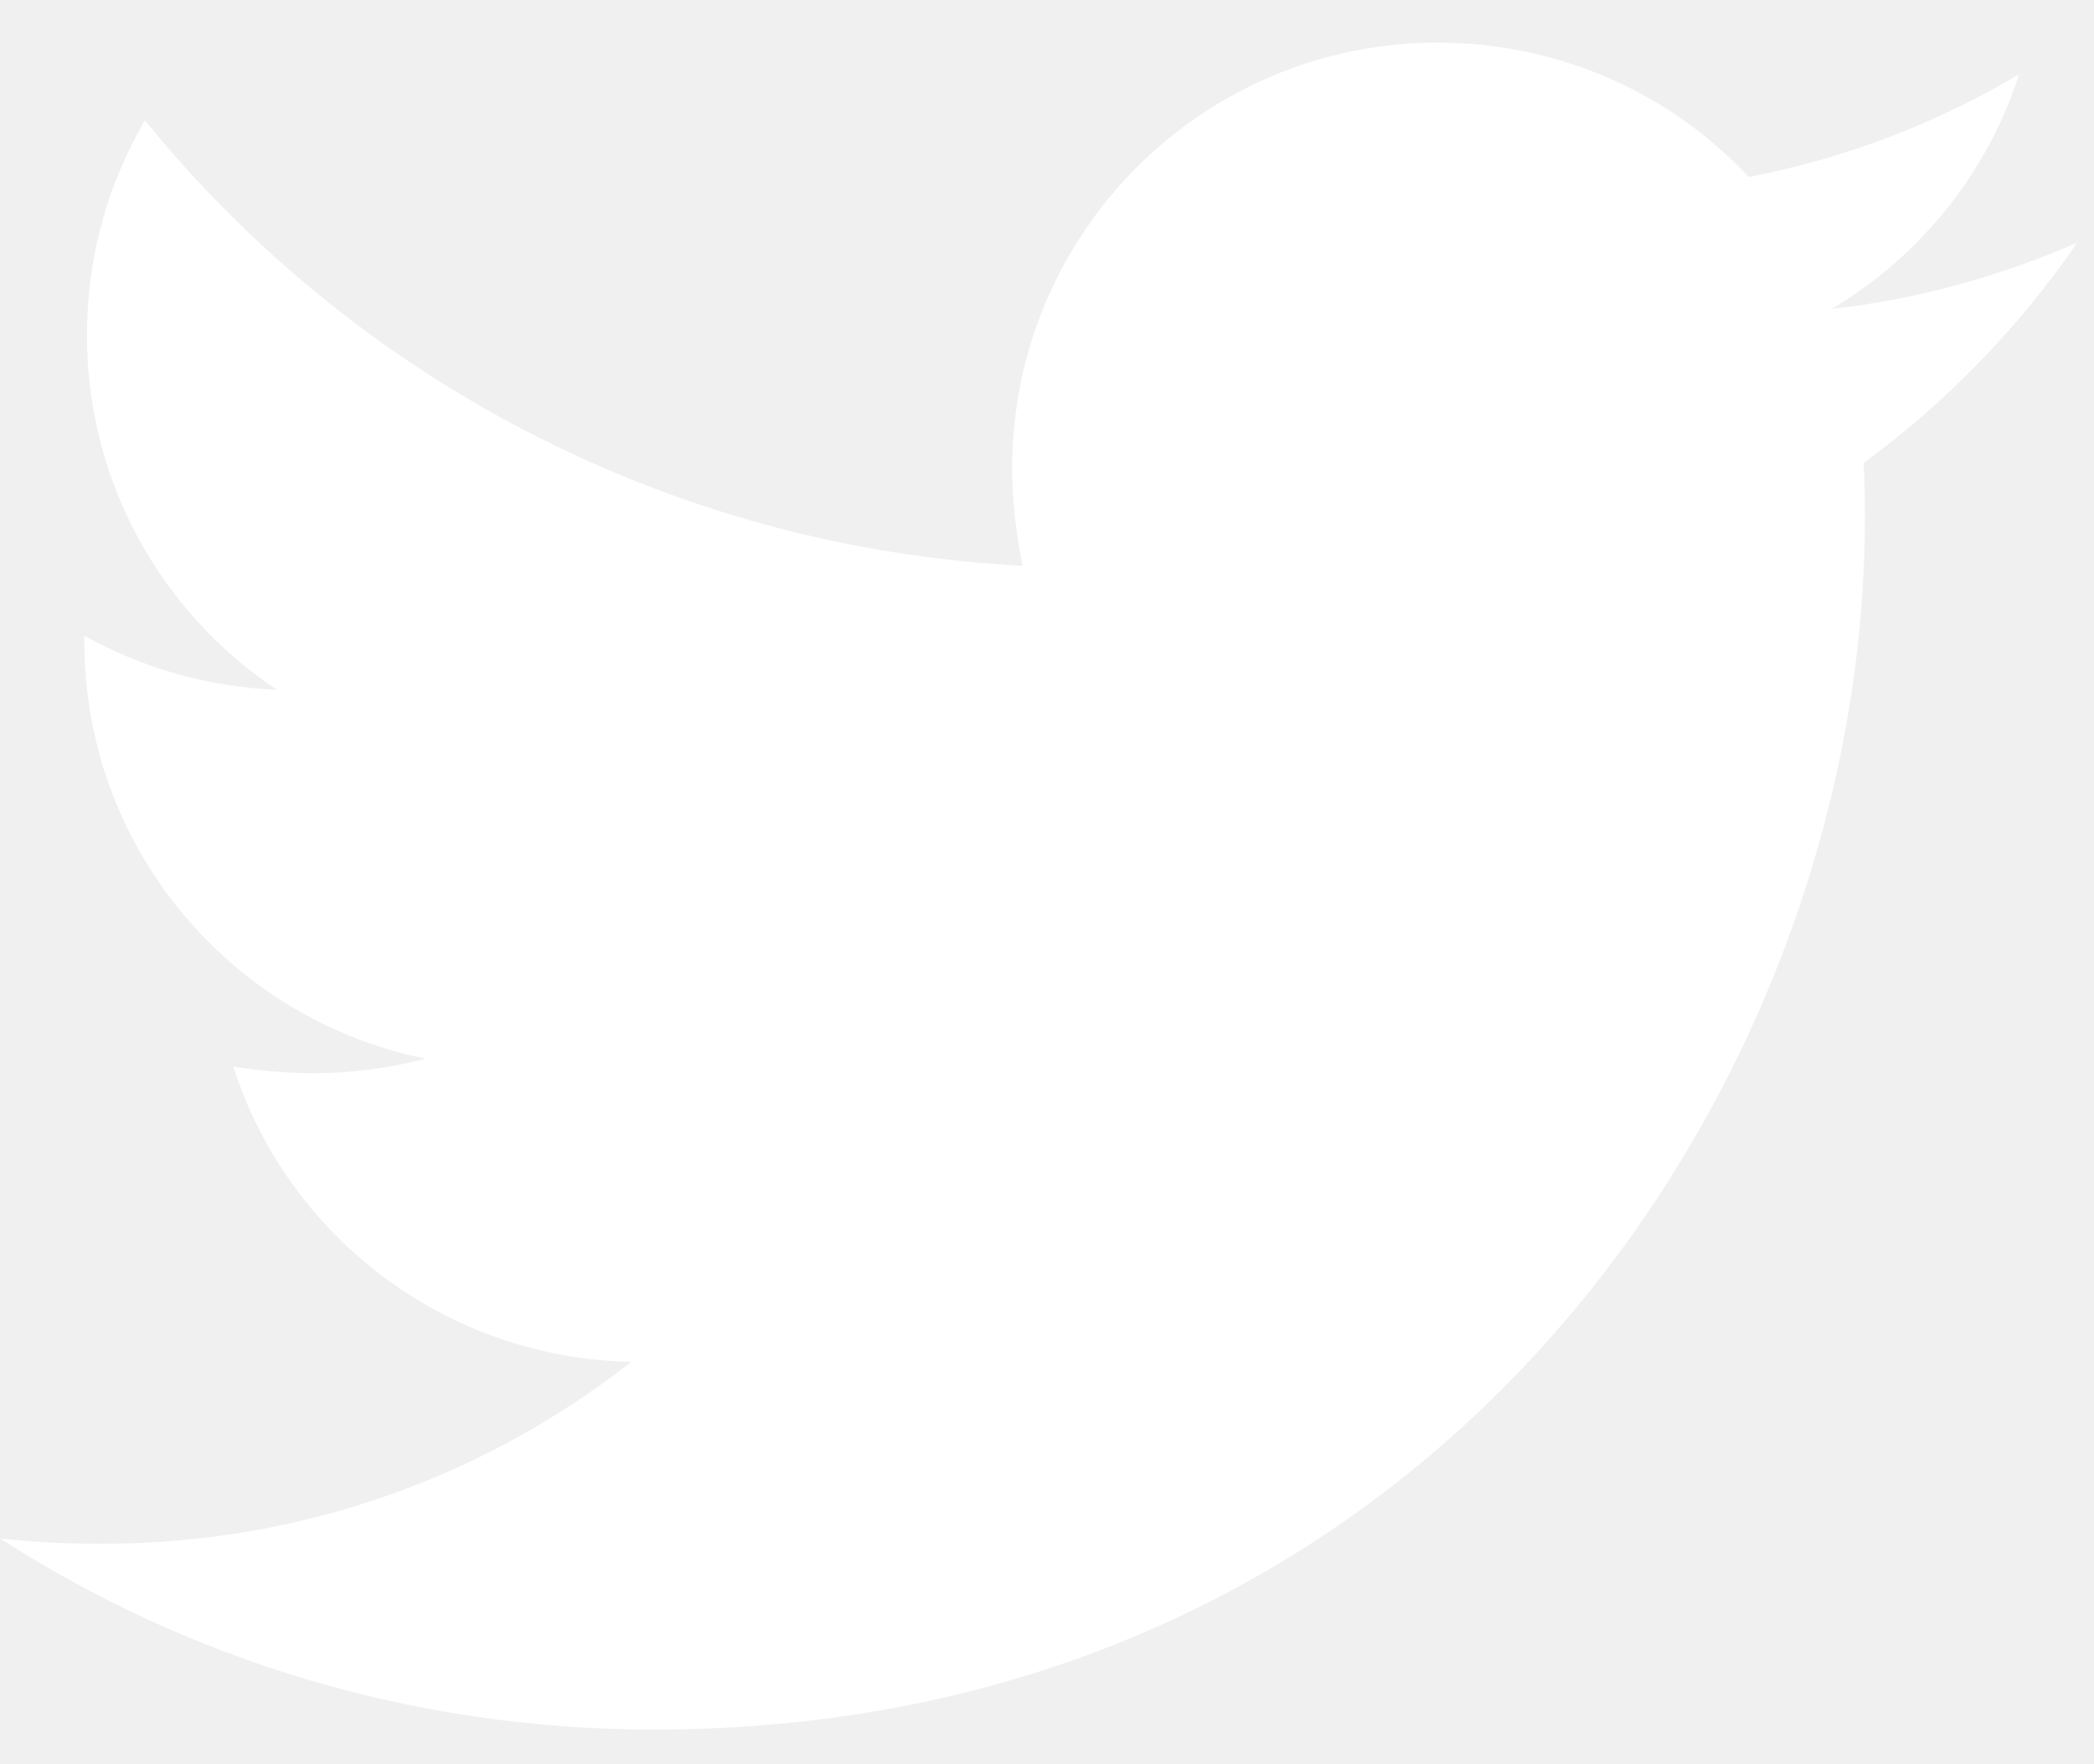
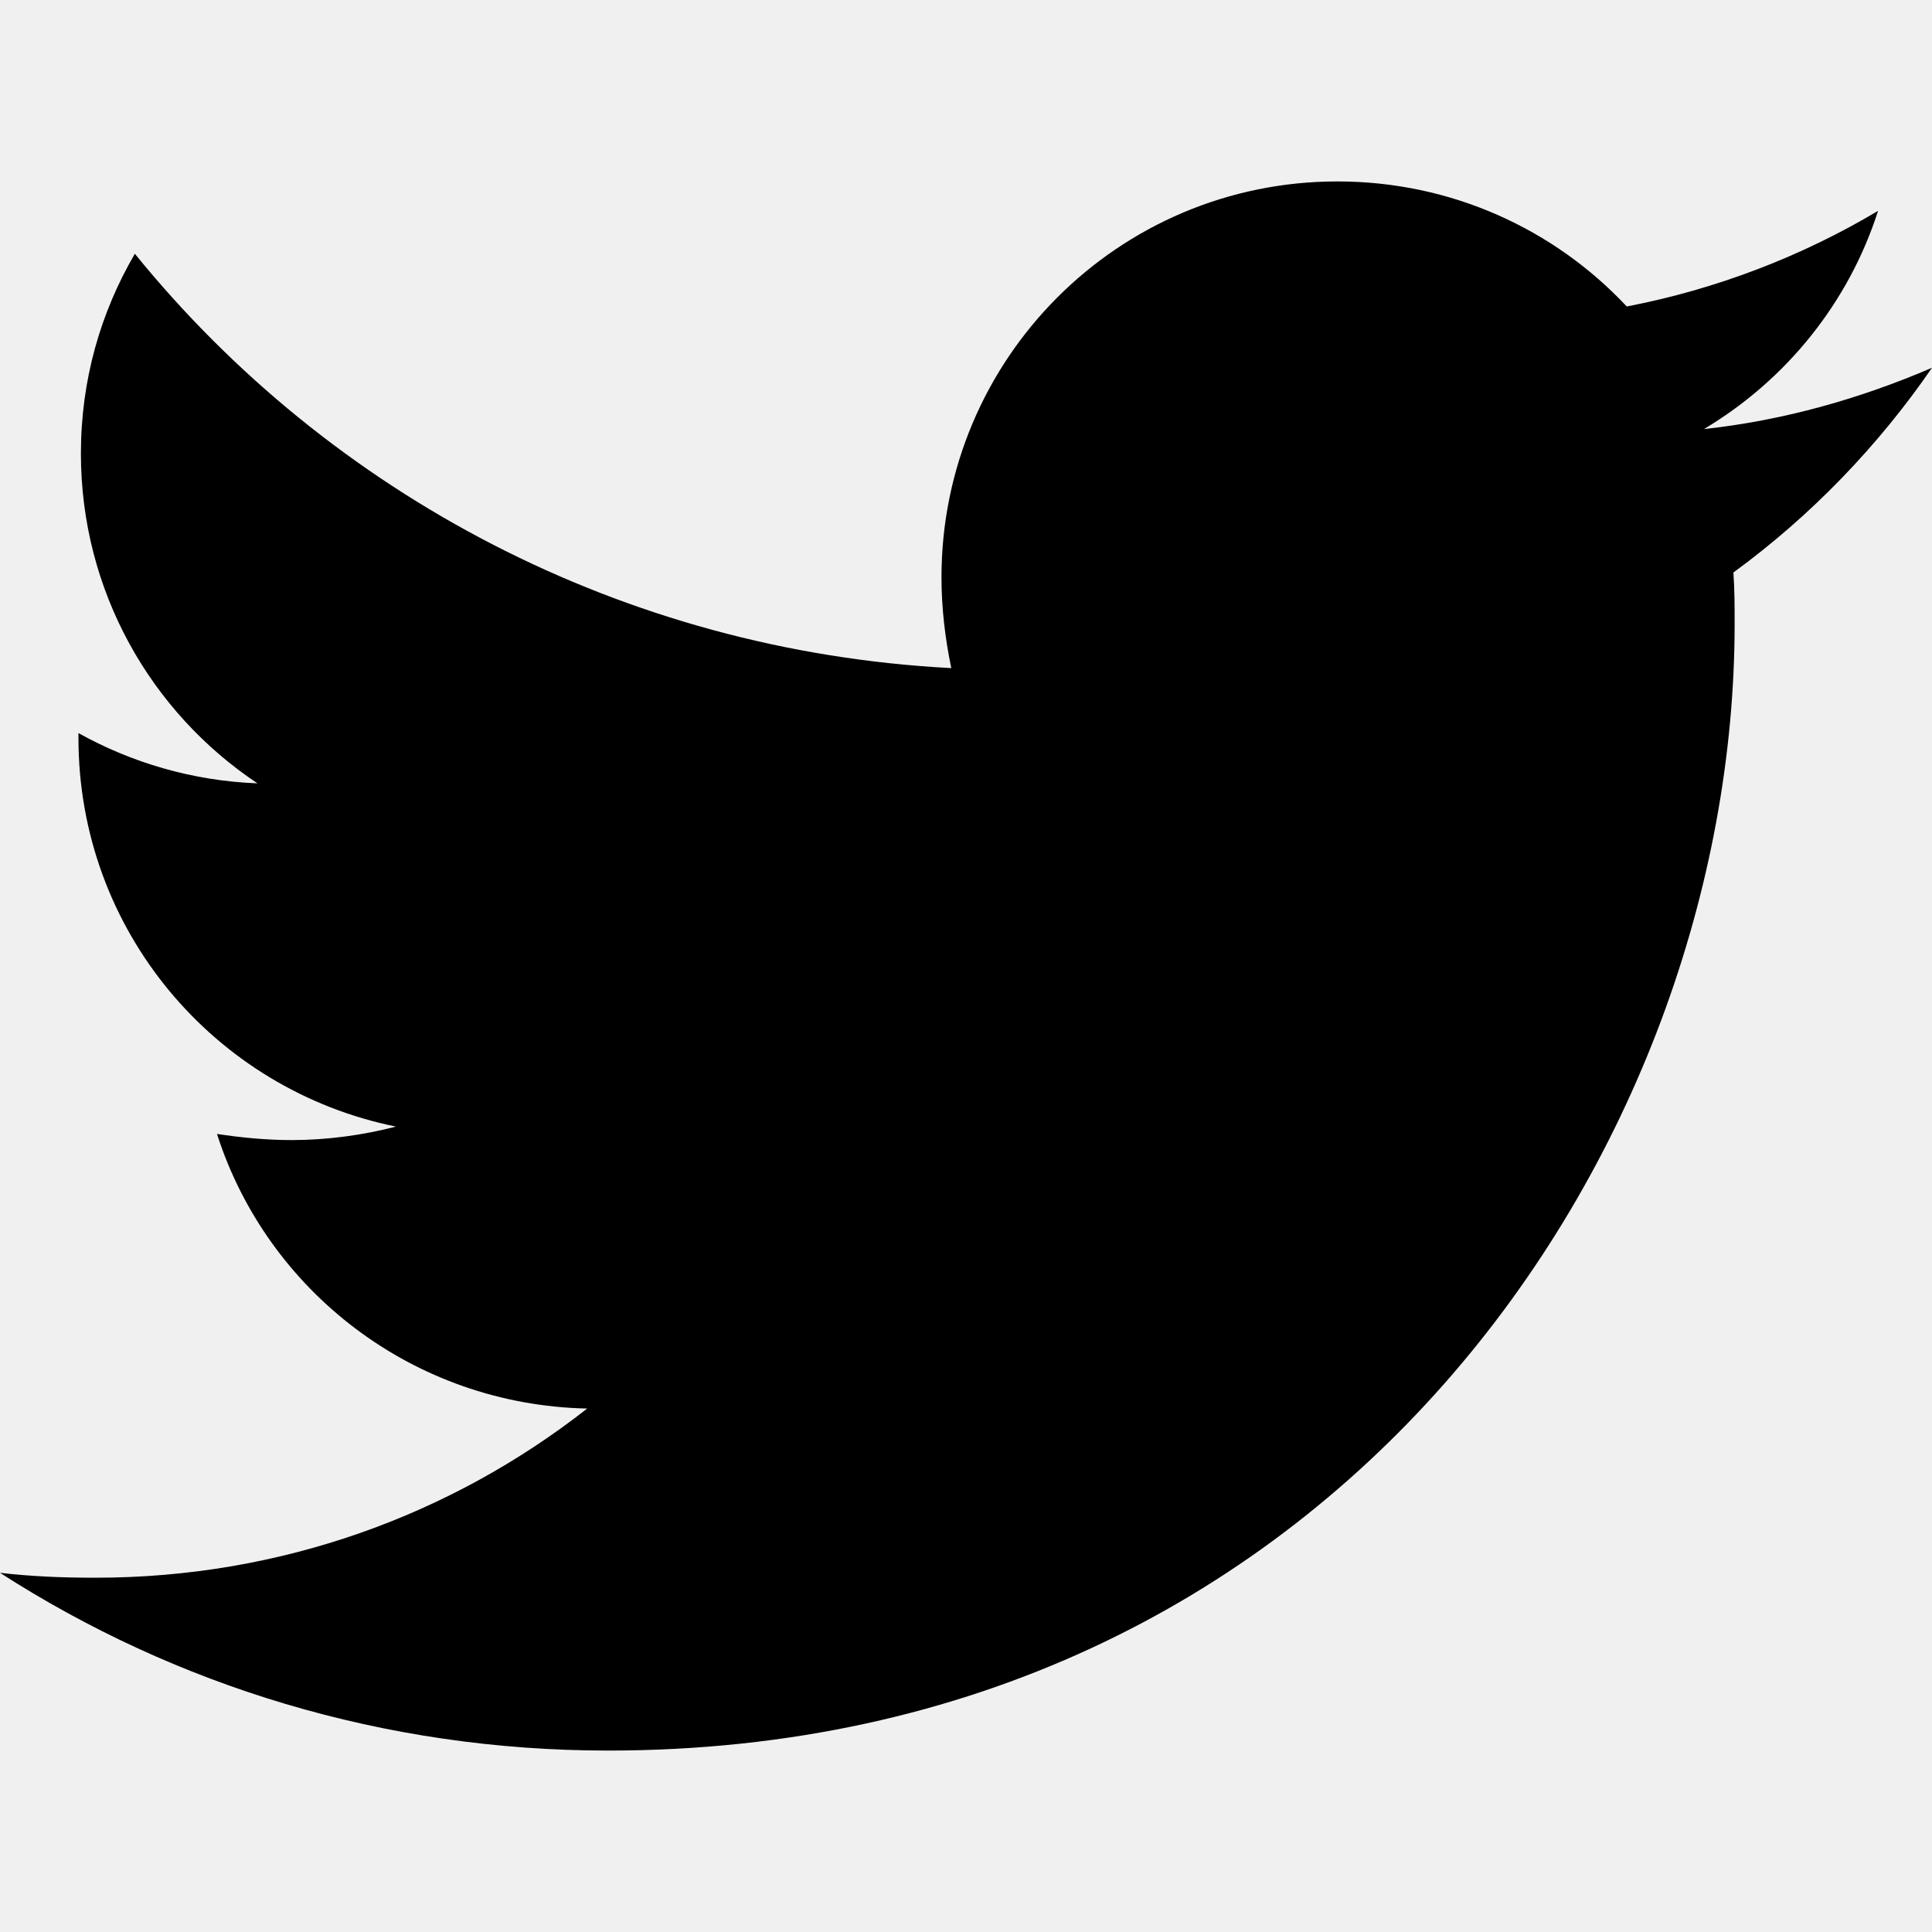
- <svg xmlns="http://www.w3.org/2000/svg" width="19" height="16" viewBox="0 0 19 16" fill="none">
-   <path d="M16.909 4.201C16.921 4.369 16.921 4.536 16.921 4.704C16.921 9.81 13.034 15.693 5.931 15.693C3.743 15.693 1.71 15.059 0 13.959C0.311 13.995 0.61 14.007 0.933 14.007C2.738 14.007 4.401 13.397 5.728 12.357C4.03 12.321 2.607 11.209 2.117 9.678C2.356 9.714 2.595 9.738 2.846 9.738C3.193 9.738 3.54 9.69 3.862 9.606C2.093 9.248 0.765 7.693 0.765 5.816V5.768C1.279 6.055 1.877 6.234 2.511 6.258C1.471 5.565 0.789 4.381 0.789 3.041C0.789 2.324 0.981 1.666 1.315 1.092C3.217 3.436 6.075 4.967 9.279 5.134C9.22 4.847 9.184 4.548 9.184 4.249C9.184 2.121 10.906 0.387 13.046 0.387C14.158 0.387 15.163 0.853 15.868 1.606C16.741 1.439 17.578 1.116 18.32 0.674C18.033 1.571 17.423 2.324 16.622 2.802C17.399 2.719 18.152 2.503 18.846 2.204C18.32 2.97 17.662 3.651 16.909 4.201Z" fill="white" />
+ <svg xmlns="http://www.w3.org/2000/svg" aria-hidden="true" focusable="false" data-prefix="fab" data-icon="twitter" class="svg-inline--fa fa-twitter fa-w-16" role="img" viewBox="0 0 512 512">
+   <path fill="currentColor" d="M459.37 151.716c.325 4.548.325 9.097.325 13.645 0 138.72-105.583 298.558-298.558 298.558-59.452 0-114.68-17.219-161.137-47.106 8.447.974 16.568 1.299 25.34 1.299 49.055 0 94.213-16.568 130.274-44.832-46.132-.975-84.792-31.188-98.112-72.772 6.498.974 12.995 1.624 19.818 1.624 9.421 0 18.843-1.3 27.614-3.573-48.081-9.747-84.143-51.98-84.143-102.985v-1.299c13.969 7.797 30.214 12.67 47.431 13.319-28.264-18.843-46.781-51.005-46.781-87.391 0-19.492 5.197-37.36 14.294-52.954 51.655 63.675 129.3 105.258 216.365 109.807-1.624-7.797-2.599-15.918-2.599-24.04 0-57.828 46.782-104.934 104.934-104.934 30.213 0 57.502 12.67 76.67 33.137 23.715-4.548 46.456-13.32 66.599-25.34-7.798 24.366-24.366 44.833-46.132 57.827 21.117-2.273 41.584-8.122 60.426-16.243-14.292 20.791-32.161 39.308-52.628 54.253z" />
</svg>
